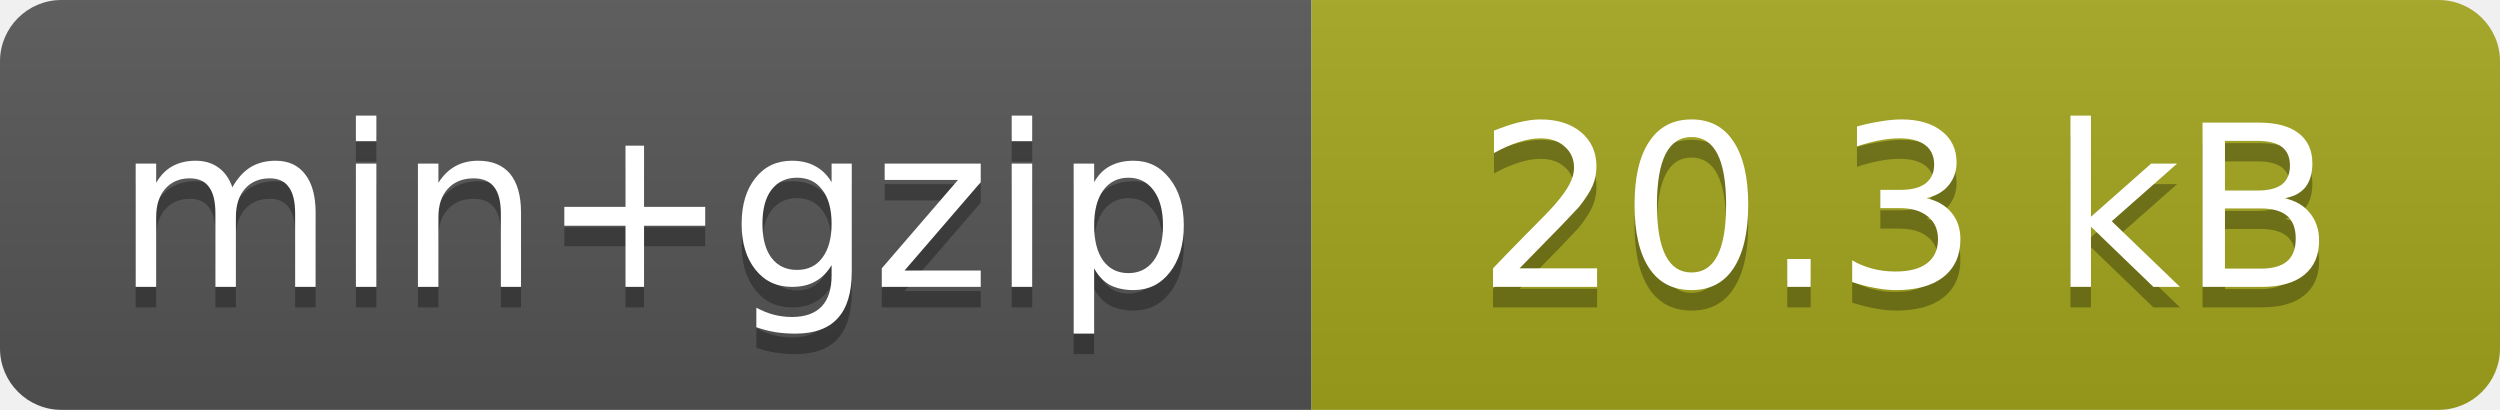
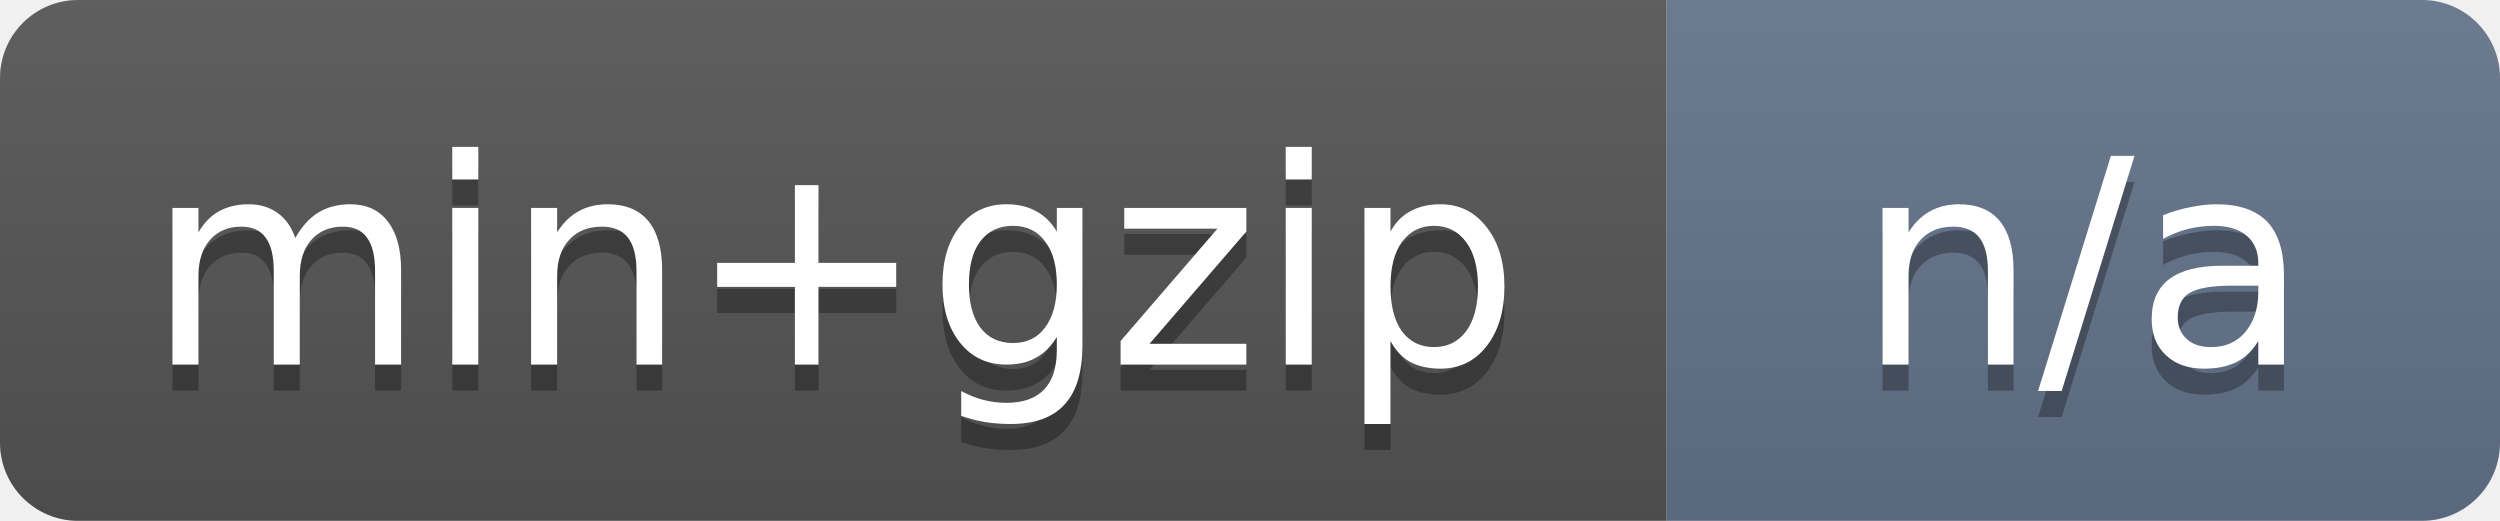
- <svg xmlns="http://www.w3.org/2000/svg" width="122" height="20">
+ <svg xmlns="http://www.w3.org/2000/svg" width="96" height="20">
  <linearGradient id="s" x2="0" y2="100%">
    <stop offset="0" stop-color="#bbb" stop-opacity=".1" />
    <stop offset="1" stop-opacity=".1" />
  </linearGradient>
  <clipPath id="r">
-     <rect width="122" height="20" rx="3" fill="#fff" />
+     <rect width="96" height="20" rx="3" fill="#fff" />
  </clipPath>
  <g clip-path="url(#r)">
    <rect width="64" height="20" fill="#555" />
-     <rect x="64" width="58" height="20" fill="#a3a61d" />
-     <rect width="122" height="20" fill="url(#s)" />
+     <rect x="64" width="32" height="20" fill="#64748b" />
+     <rect width="96" height="20" fill="url(#s)" />
  </g>
  <g fill="#fff" text-anchor="middle" font-family="DejaVu Sans,Verdana,Geneva,sans-serif" font-size="11">
    <text x="32" y="15" fill="#010101" fill-opacity=".3">min+gzip</text>
    <text x="32" y="14">min+gzip</text>
-     <text x="93" y="15" fill="#010101" fill-opacity=".3">20.3 kB</text>
-     <text x="93" y="14">20.3 kB</text>
+     <text x="80" y="15" fill="#010101" fill-opacity=".3">n/a</text>
+     <text x="80" y="14">n/a</text>
  </g>
</svg>
